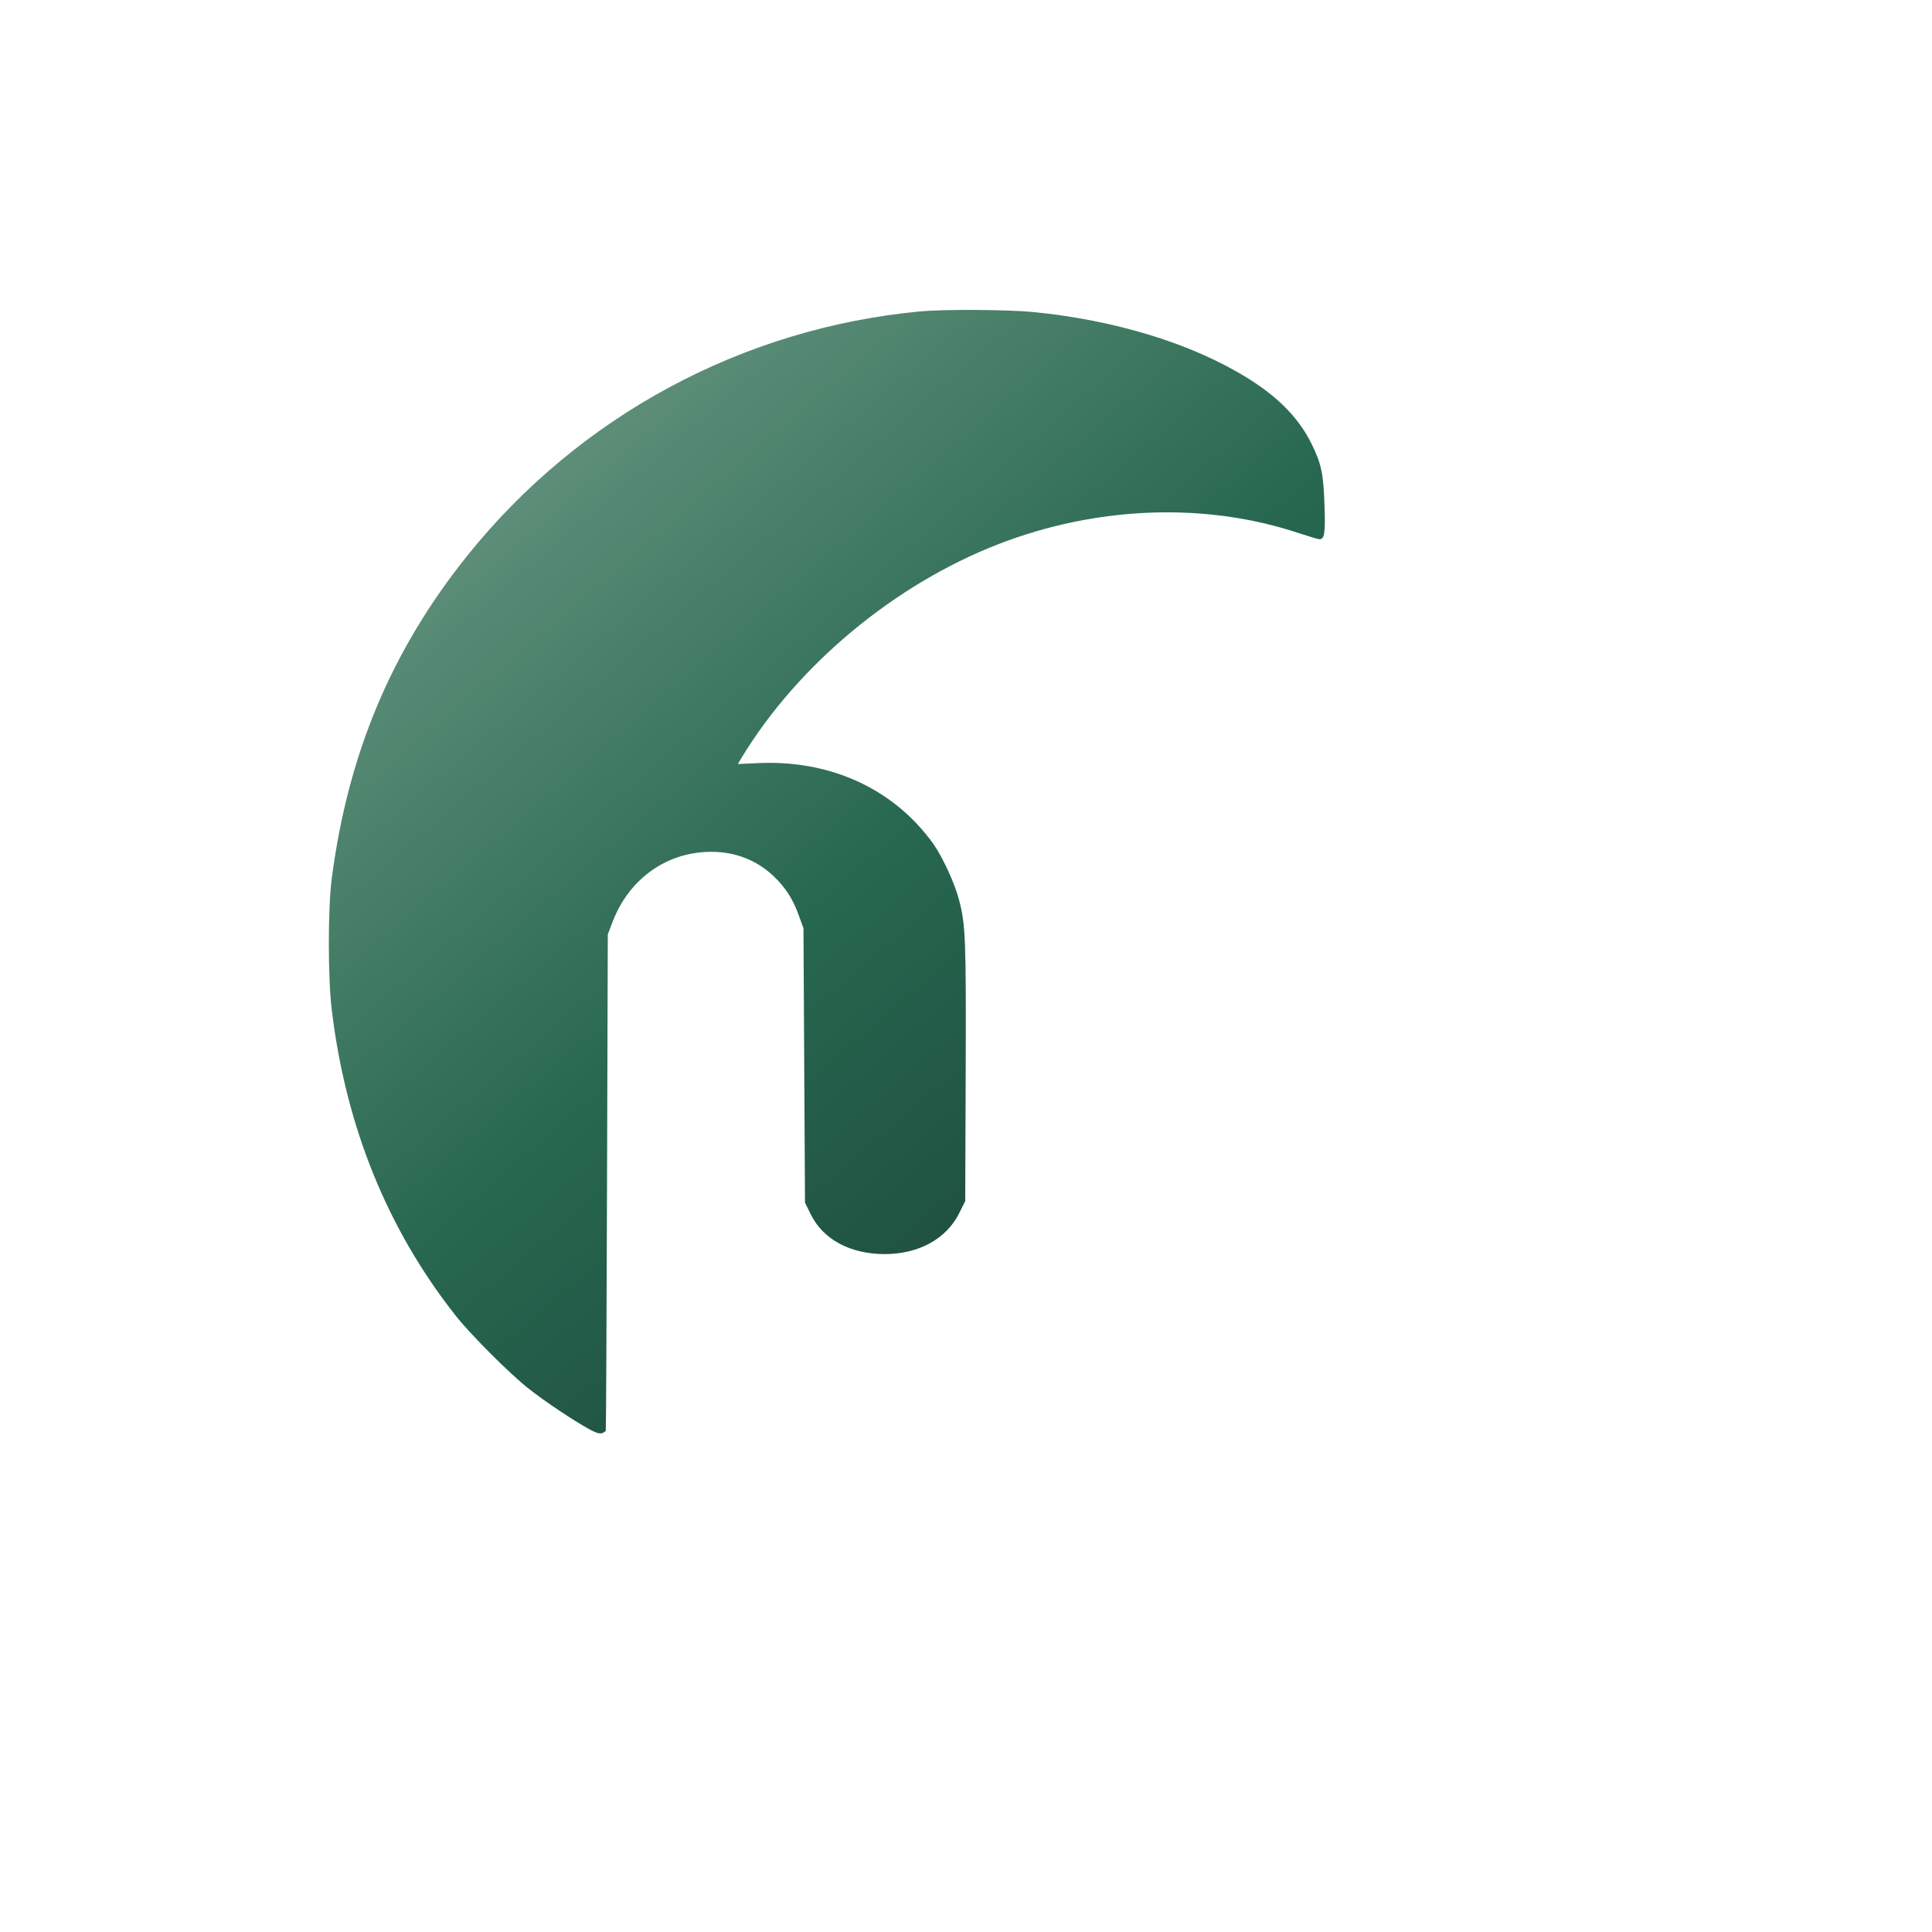
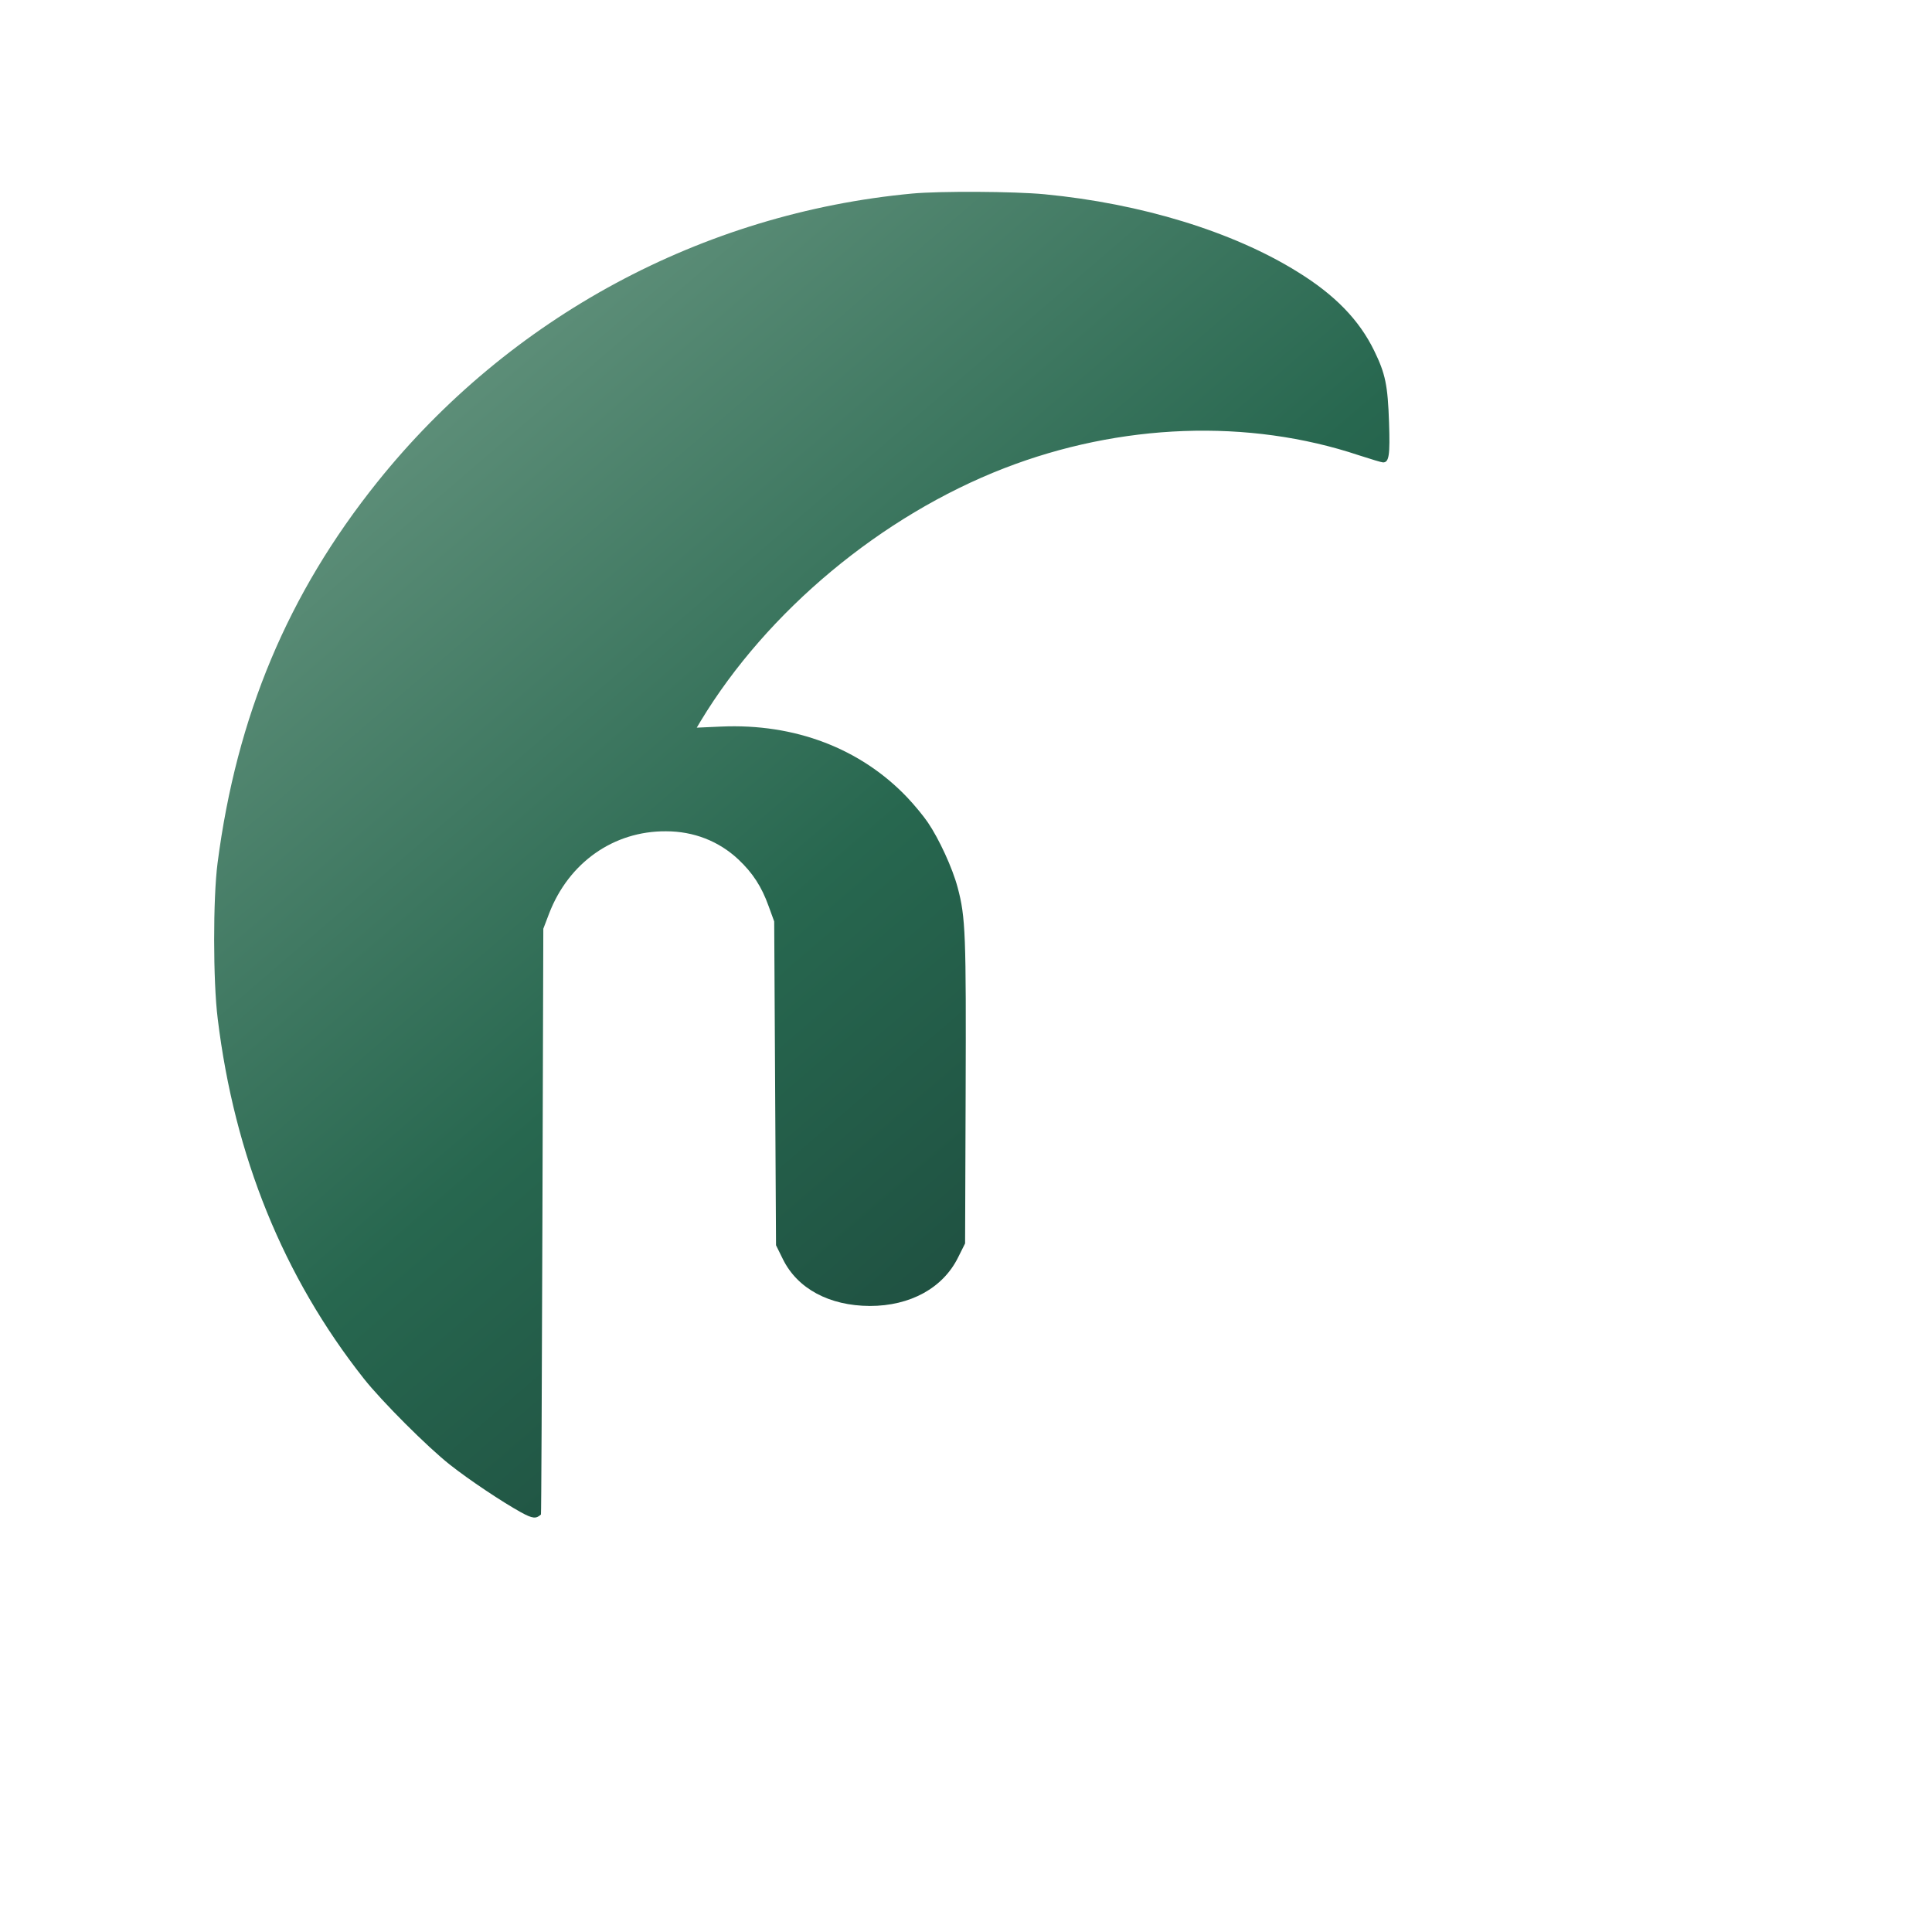
<svg xmlns="http://www.w3.org/2000/svg" width="1024" height="1024" viewBox="0 0 1254 1254">
  <defs>
    <linearGradient id="jade" x1="12%" y1="100%" x2="88%" y2="0%">
      <stop offset="0" stop-color="#709C87" />
      <stop offset="0.52" stop-color="#27674F" />
      <stop offset="1" stop-color="#183D35" />
    </linearGradient>
  </defs>
-   <g transform="translate(0,1254) scale(0.1,-0.1)" fill="url(#jade)">
+   <g transform="translate(627,627) scale(1.18) translate(-627,-627) translate(0,1254) scale(0.1,-0.1)" fill="url(#jade)">
    <path d="M5975 10519 c-1156 -108 -2216 -680 -2943 -1587 -492 -614 -774 -1287 -879 -2097 -25 -194 -25 -648 1 -855 92 -755 361 -1419 804 -1980 98 -124 351 -377 473 -473 106 -84 288 -205 391 -262 64 -35 83 -37 110 -12 2 1 5 727 8 1612 l5 1610 32 84 c108 280 355 454 643 452 152 0 290 -54 397 -154 80 -75 129 -151 167 -257 l31 -85 5 -891 5 -890 38 -77 c80 -162 255 -256 478 -257 223 0 403 99 486 268 l38 76 3 820 c3 879 0 974 -44 1138 -28 106 -102 267 -164 358 -23 34 -74 96 -113 137 -257 270 -619 408 -1024 390 l-134 -6 22 37 c366 605 994 1128 1669 1390 640 248 1344 274 1952 71 65 -21 124 -39 132 -39 33 0 39 39 33 219 -7 206 -20 269 -82 396 -82 168 -215 306 -421 433 -357 222 -861 376 -1392 427 -168 16 -573 18 -727 4z" />
  </g>
</svg>
